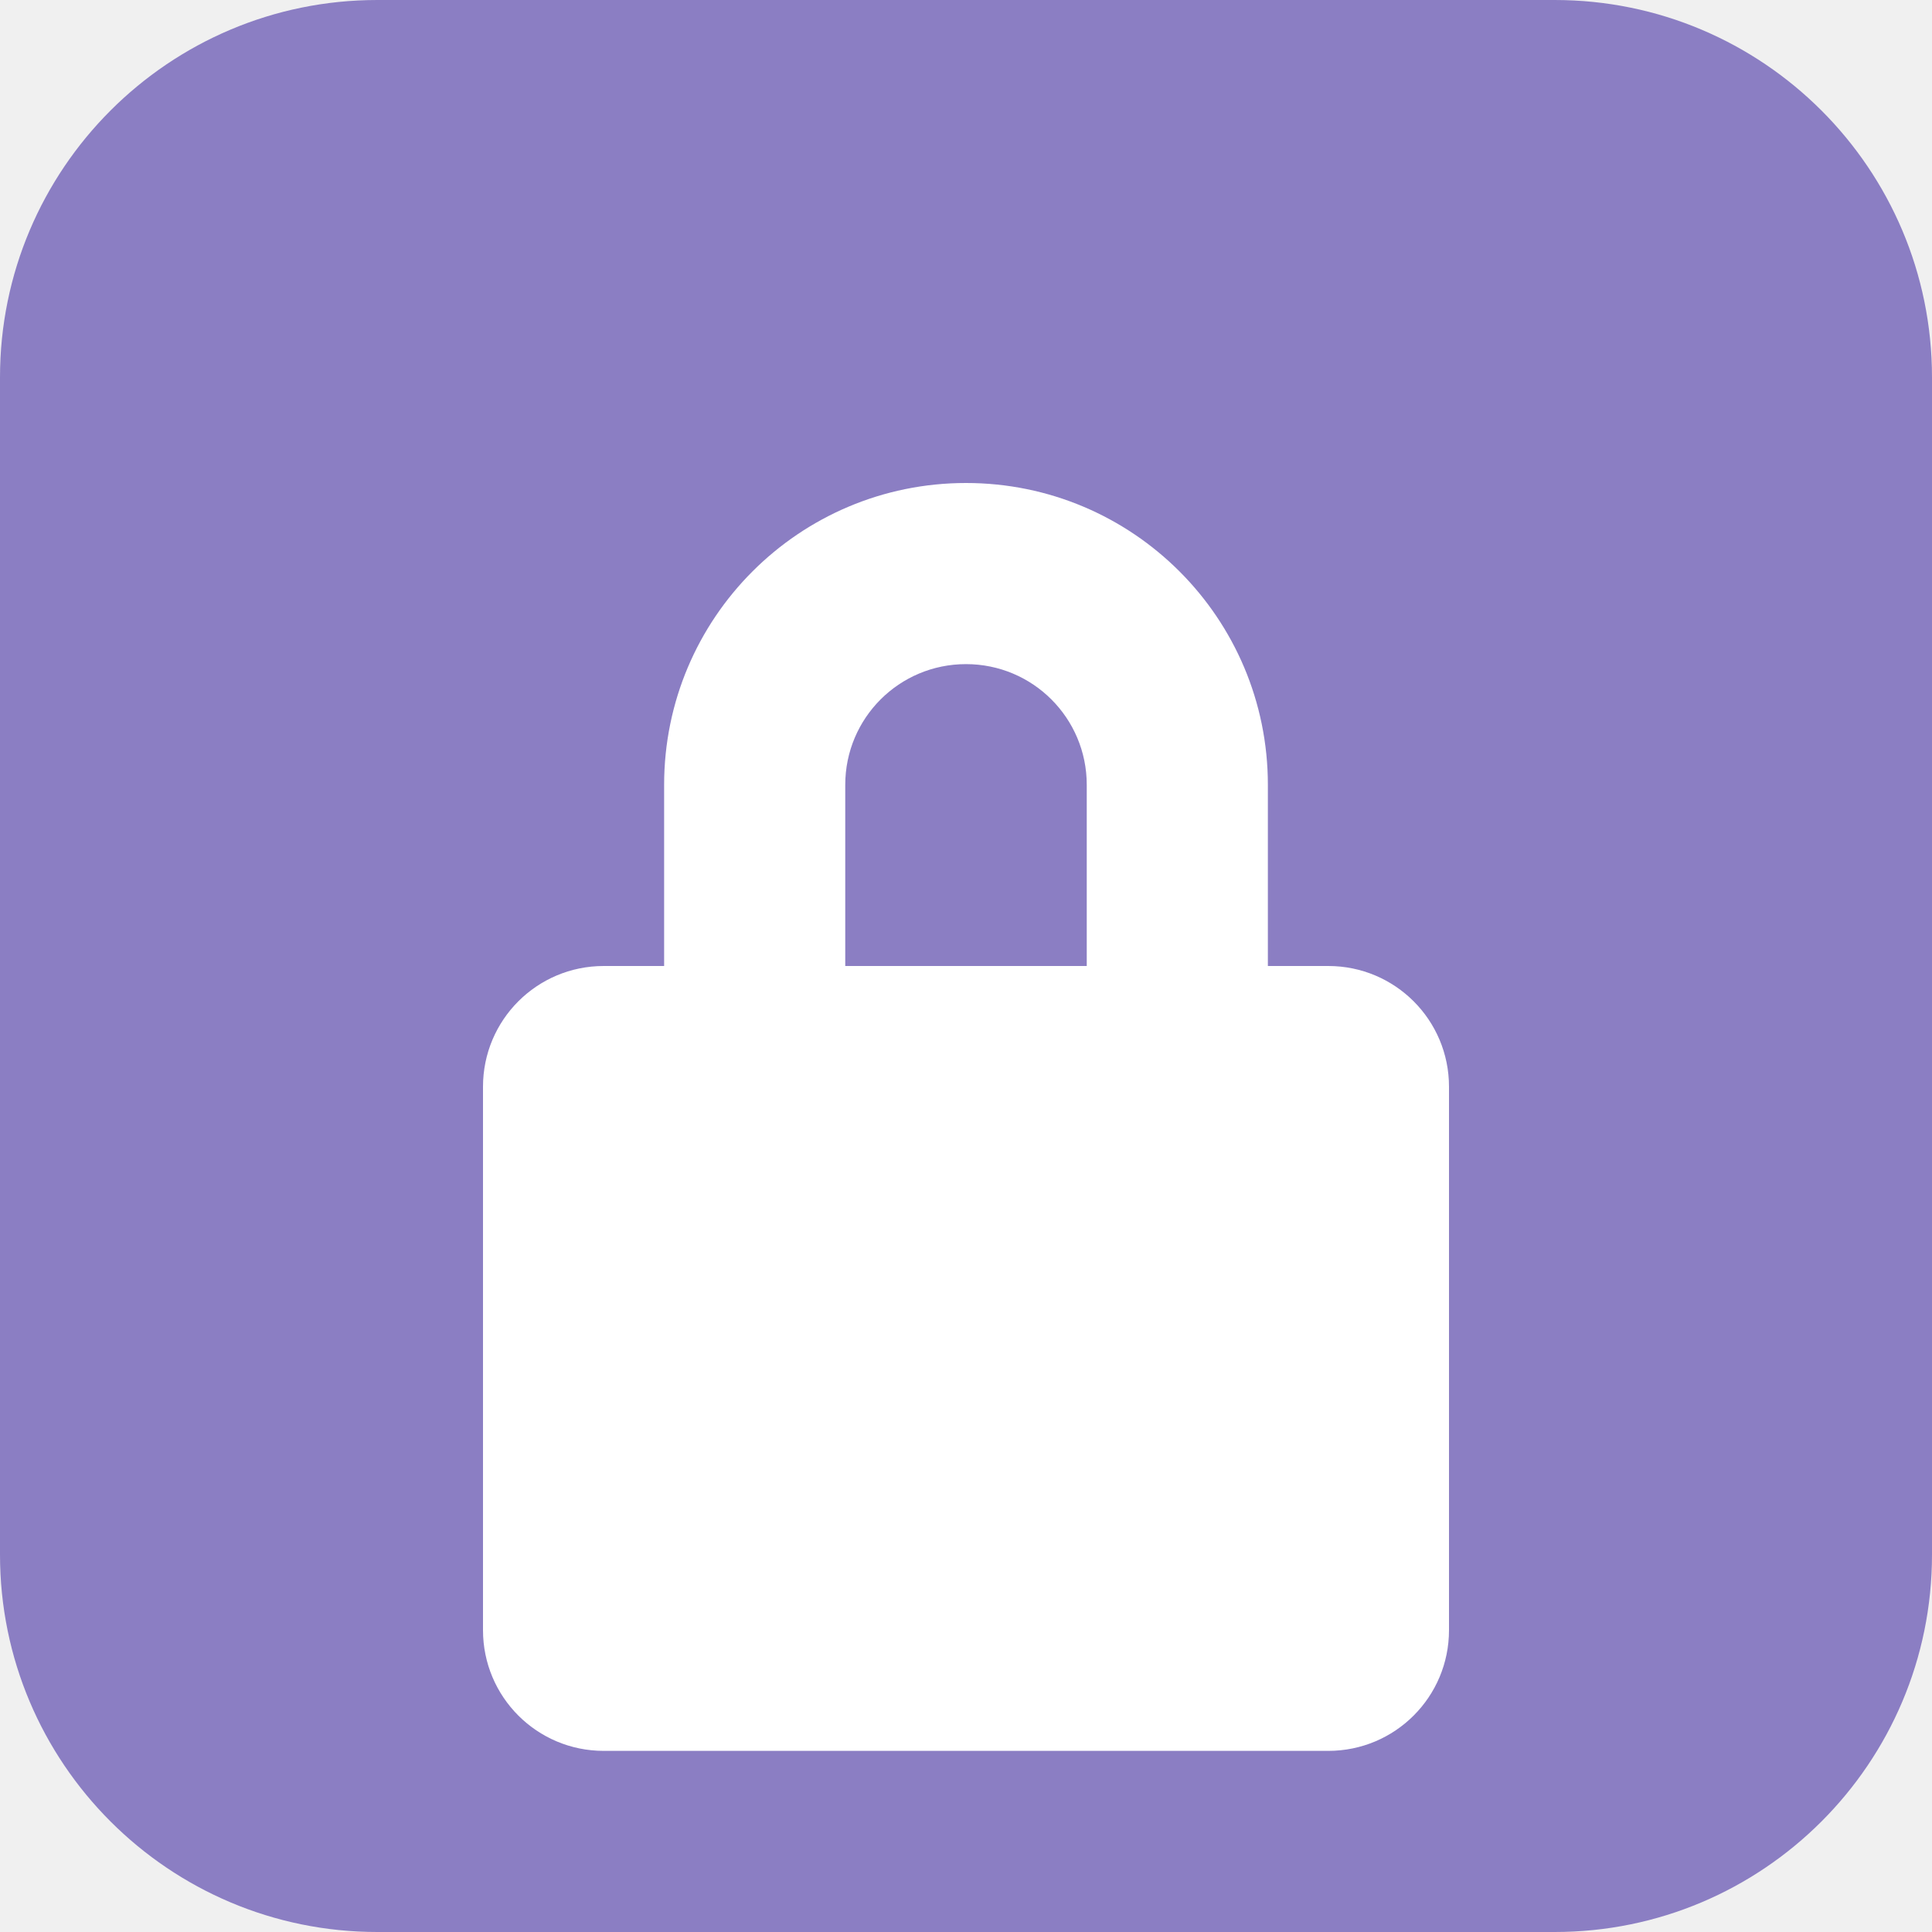
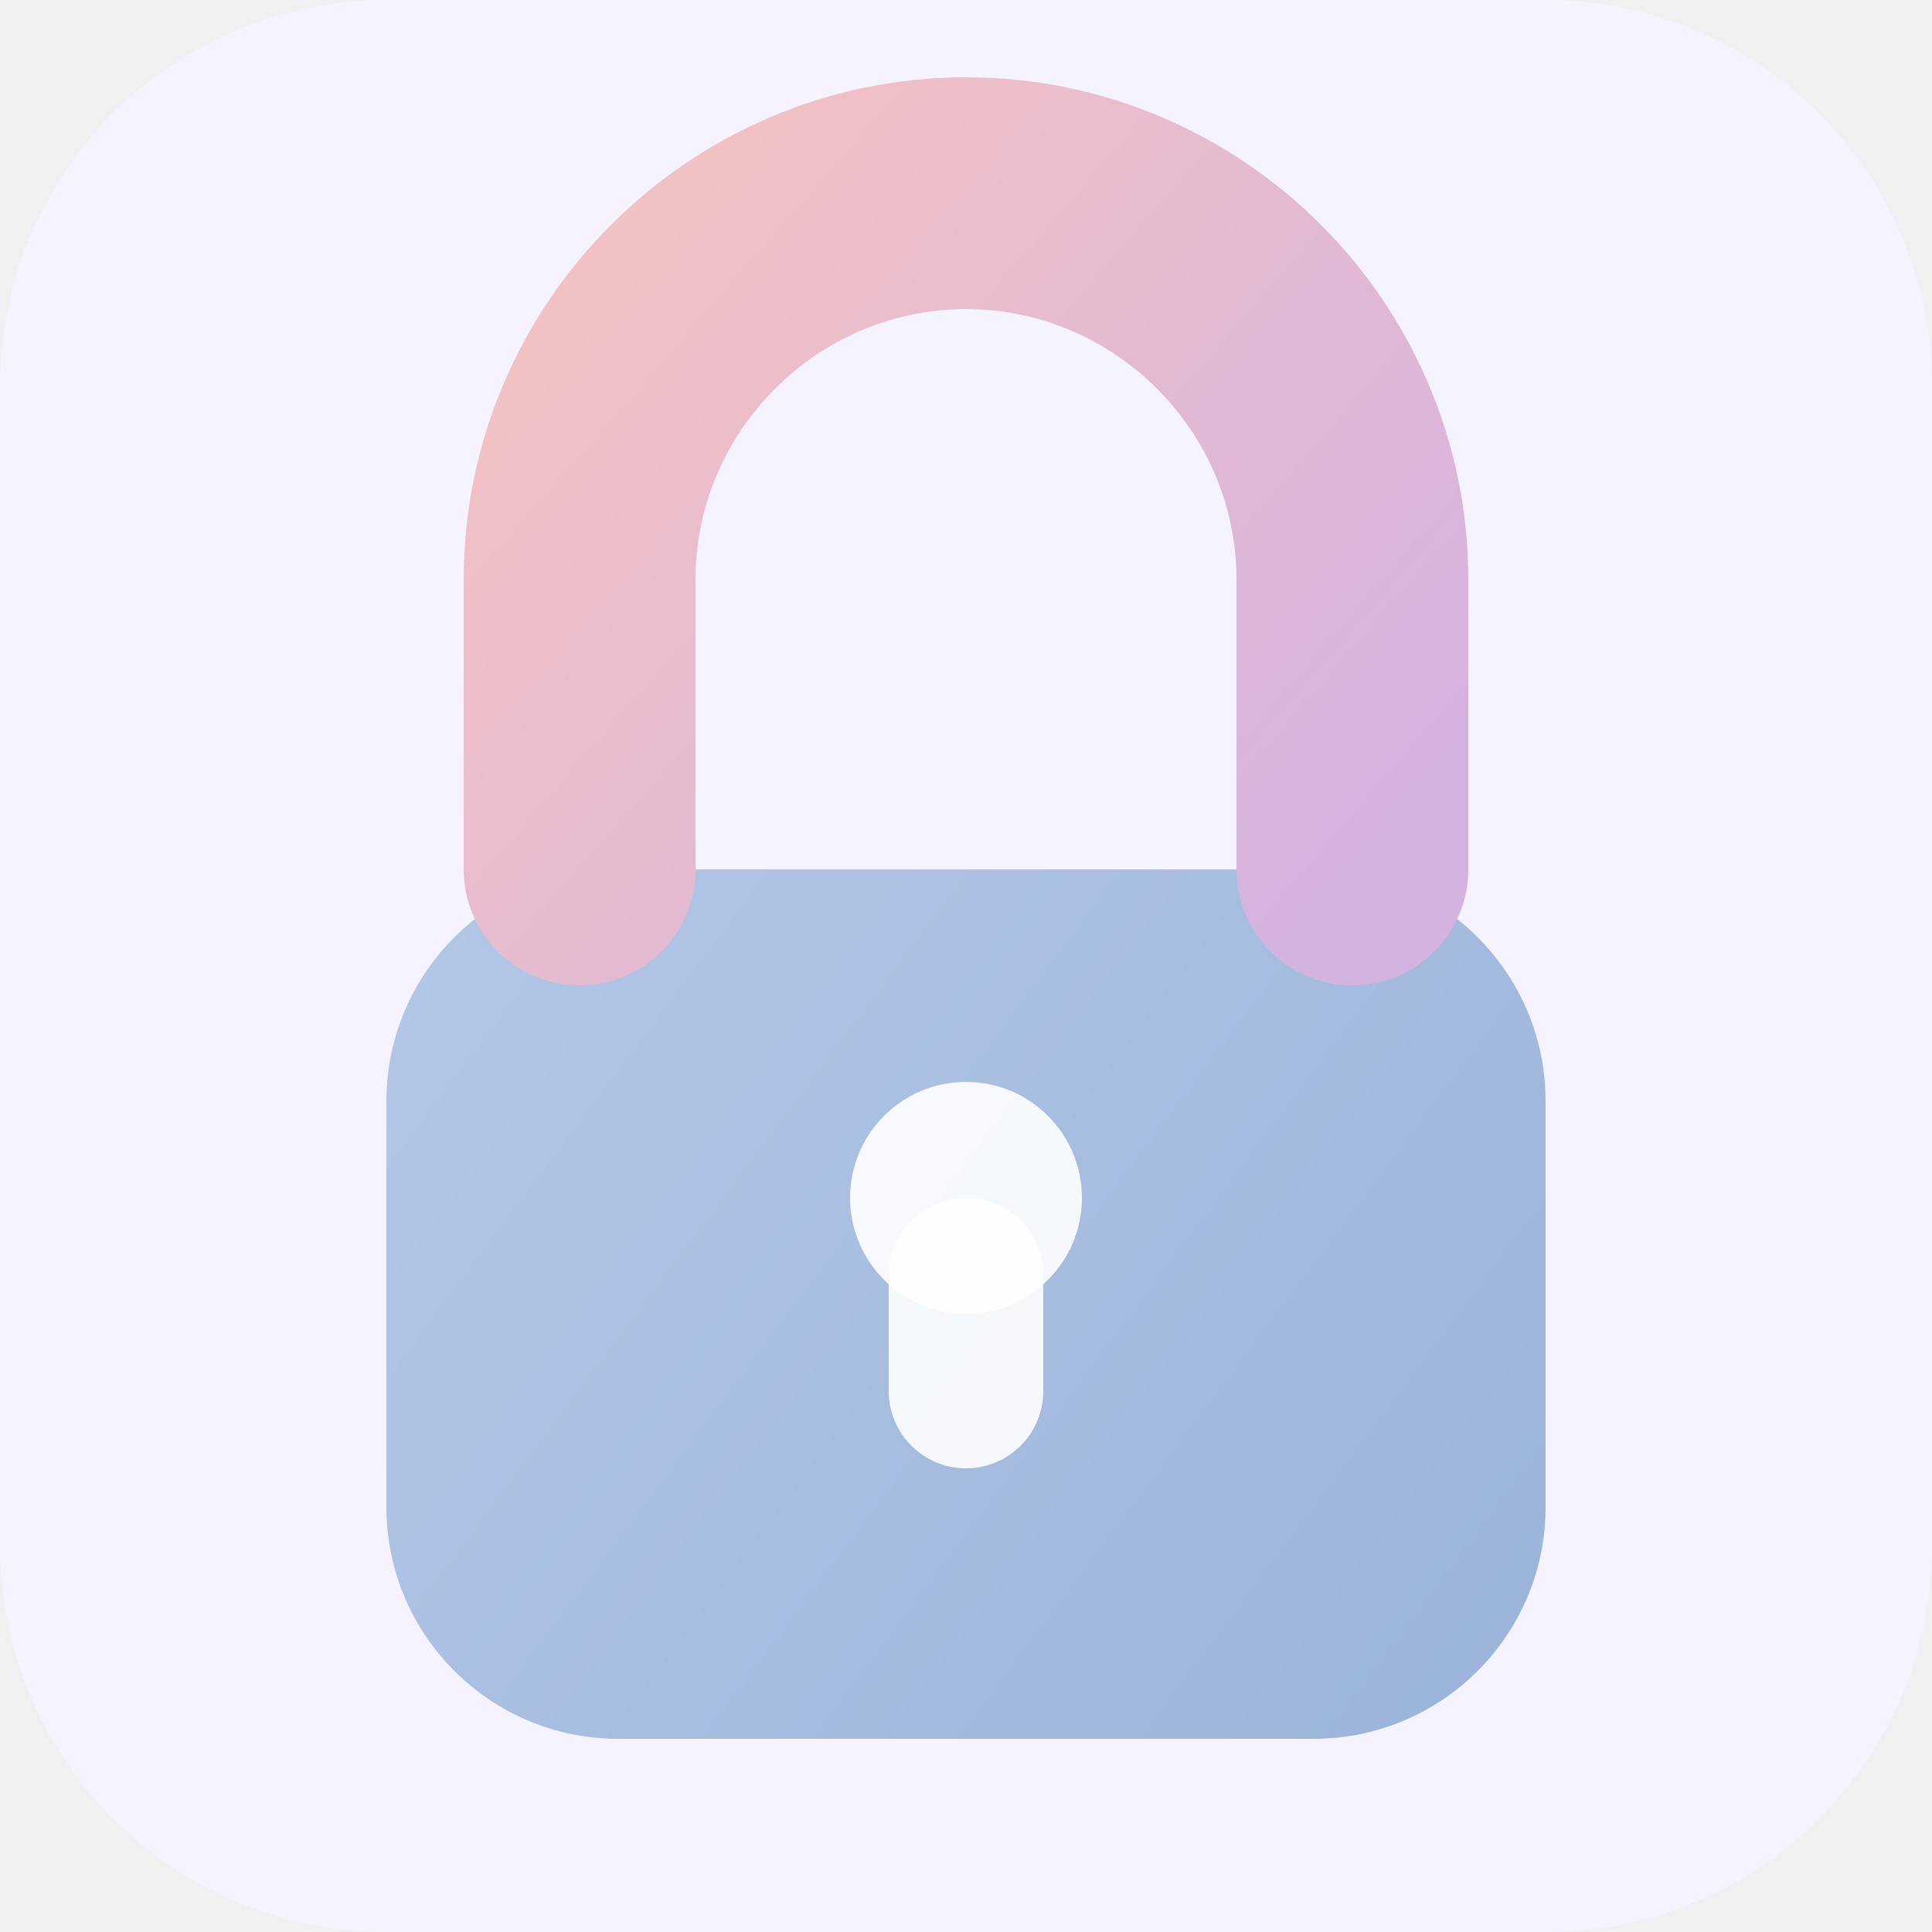
- <svg xmlns="http://www.w3.org/2000/svg" viewBox="0 0 512 512">
-   <rect width="512" height="512" fill="#8B7EC3" rx="100" />
-   <path d="M256 128c-44.2 0-80 35.8-80 80v48h-16c-17.7 0-32 14.3-32 32v144c0 17.7 14.3 32 32 32h192c17.7 0 32-14.3 32-32V288c0-17.7-14.3-32-32-32h-16v-48c0-44.2-35.8-80-80-80zm0 48c17.7 0 32 14.3 32 32v48h-64v-48c0-17.7 14.3-32 32-32z" fill="#FFF" />
+ <svg xmlns="http://www.w3.org/2000/svg" width="512" height="512" viewBox="0 0 100 100" fill="none">
+   <rect width="100" height="100" fill="#F5F3FF" rx="20" />
+   <rect x="20" y="45" width="60" height="45" rx="12" fill="url(#gradient-body)" />
+   <path d="M30 45V30C30 19 39 10 50 10C61 10 70 19 70 30V45" stroke="url(#gradient-shackle)" stroke-width="12" stroke-linecap="round" />
+   <circle cx="50" cy="62" r="6" fill="#FFFFFF" fill-opacity="0.9" />
+   <rect x="46" y="62" width="8" height="14" rx="4" fill="#FFFFFF" fill-opacity="0.9" />
+   <defs>
+     <linearGradient id="gradient-body" x1="20" y1="45" x2="80" y2="90" gradientUnits="userSpaceOnUse">
+       <stop offset="0%" stop-color="#B4C7E7" />
+       <stop offset="100%" stop-color="#9AB3D9" />
+     </linearGradient>
+     <linearGradient id="gradient-shackle" x1="30" y1="10" x2="70" y2="45" gradientUnits="userSpaceOnUse">
+       <stop offset="0%" stop-color="#F4C2C2" />
+       <stop offset="100%" stop-color="#D5B3E0" />
+     </linearGradient>
+   </defs>
</svg>
